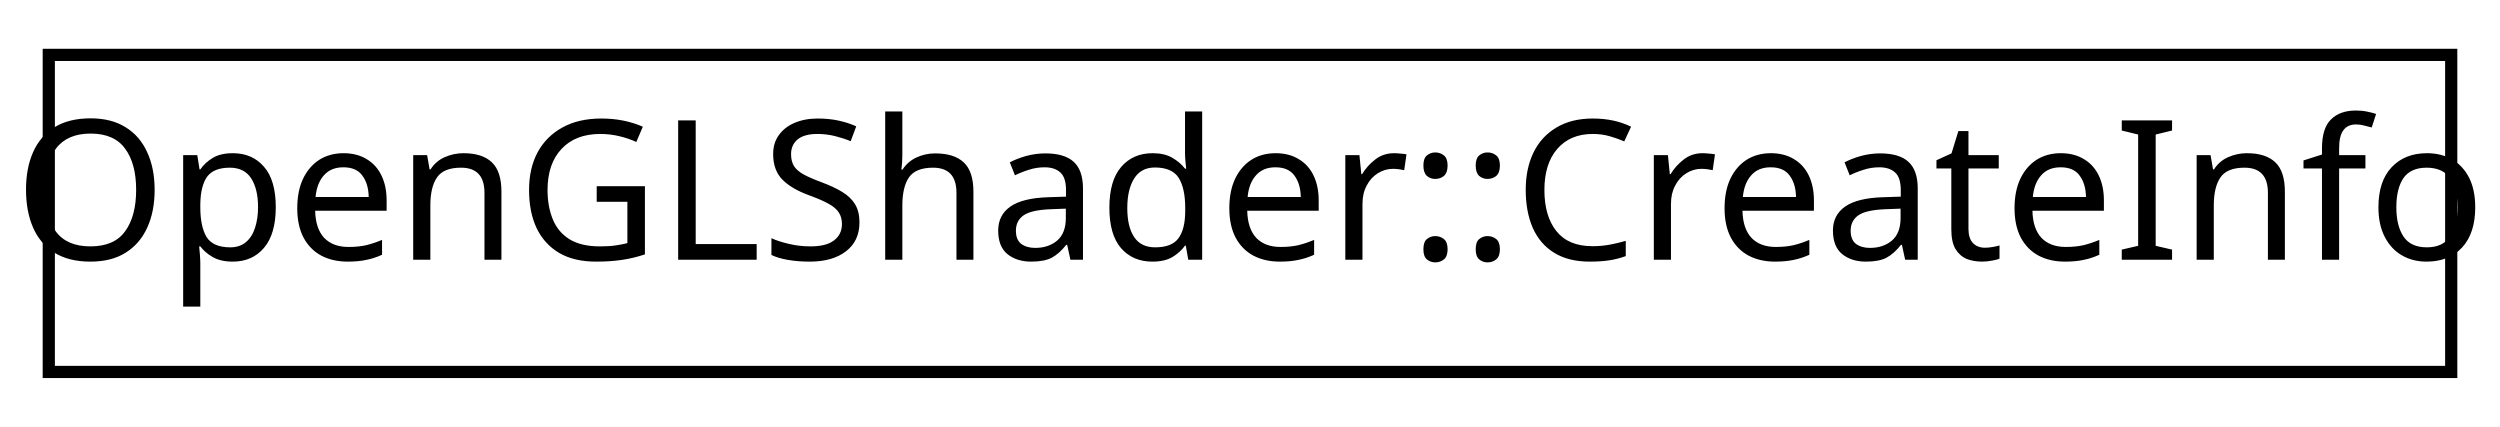
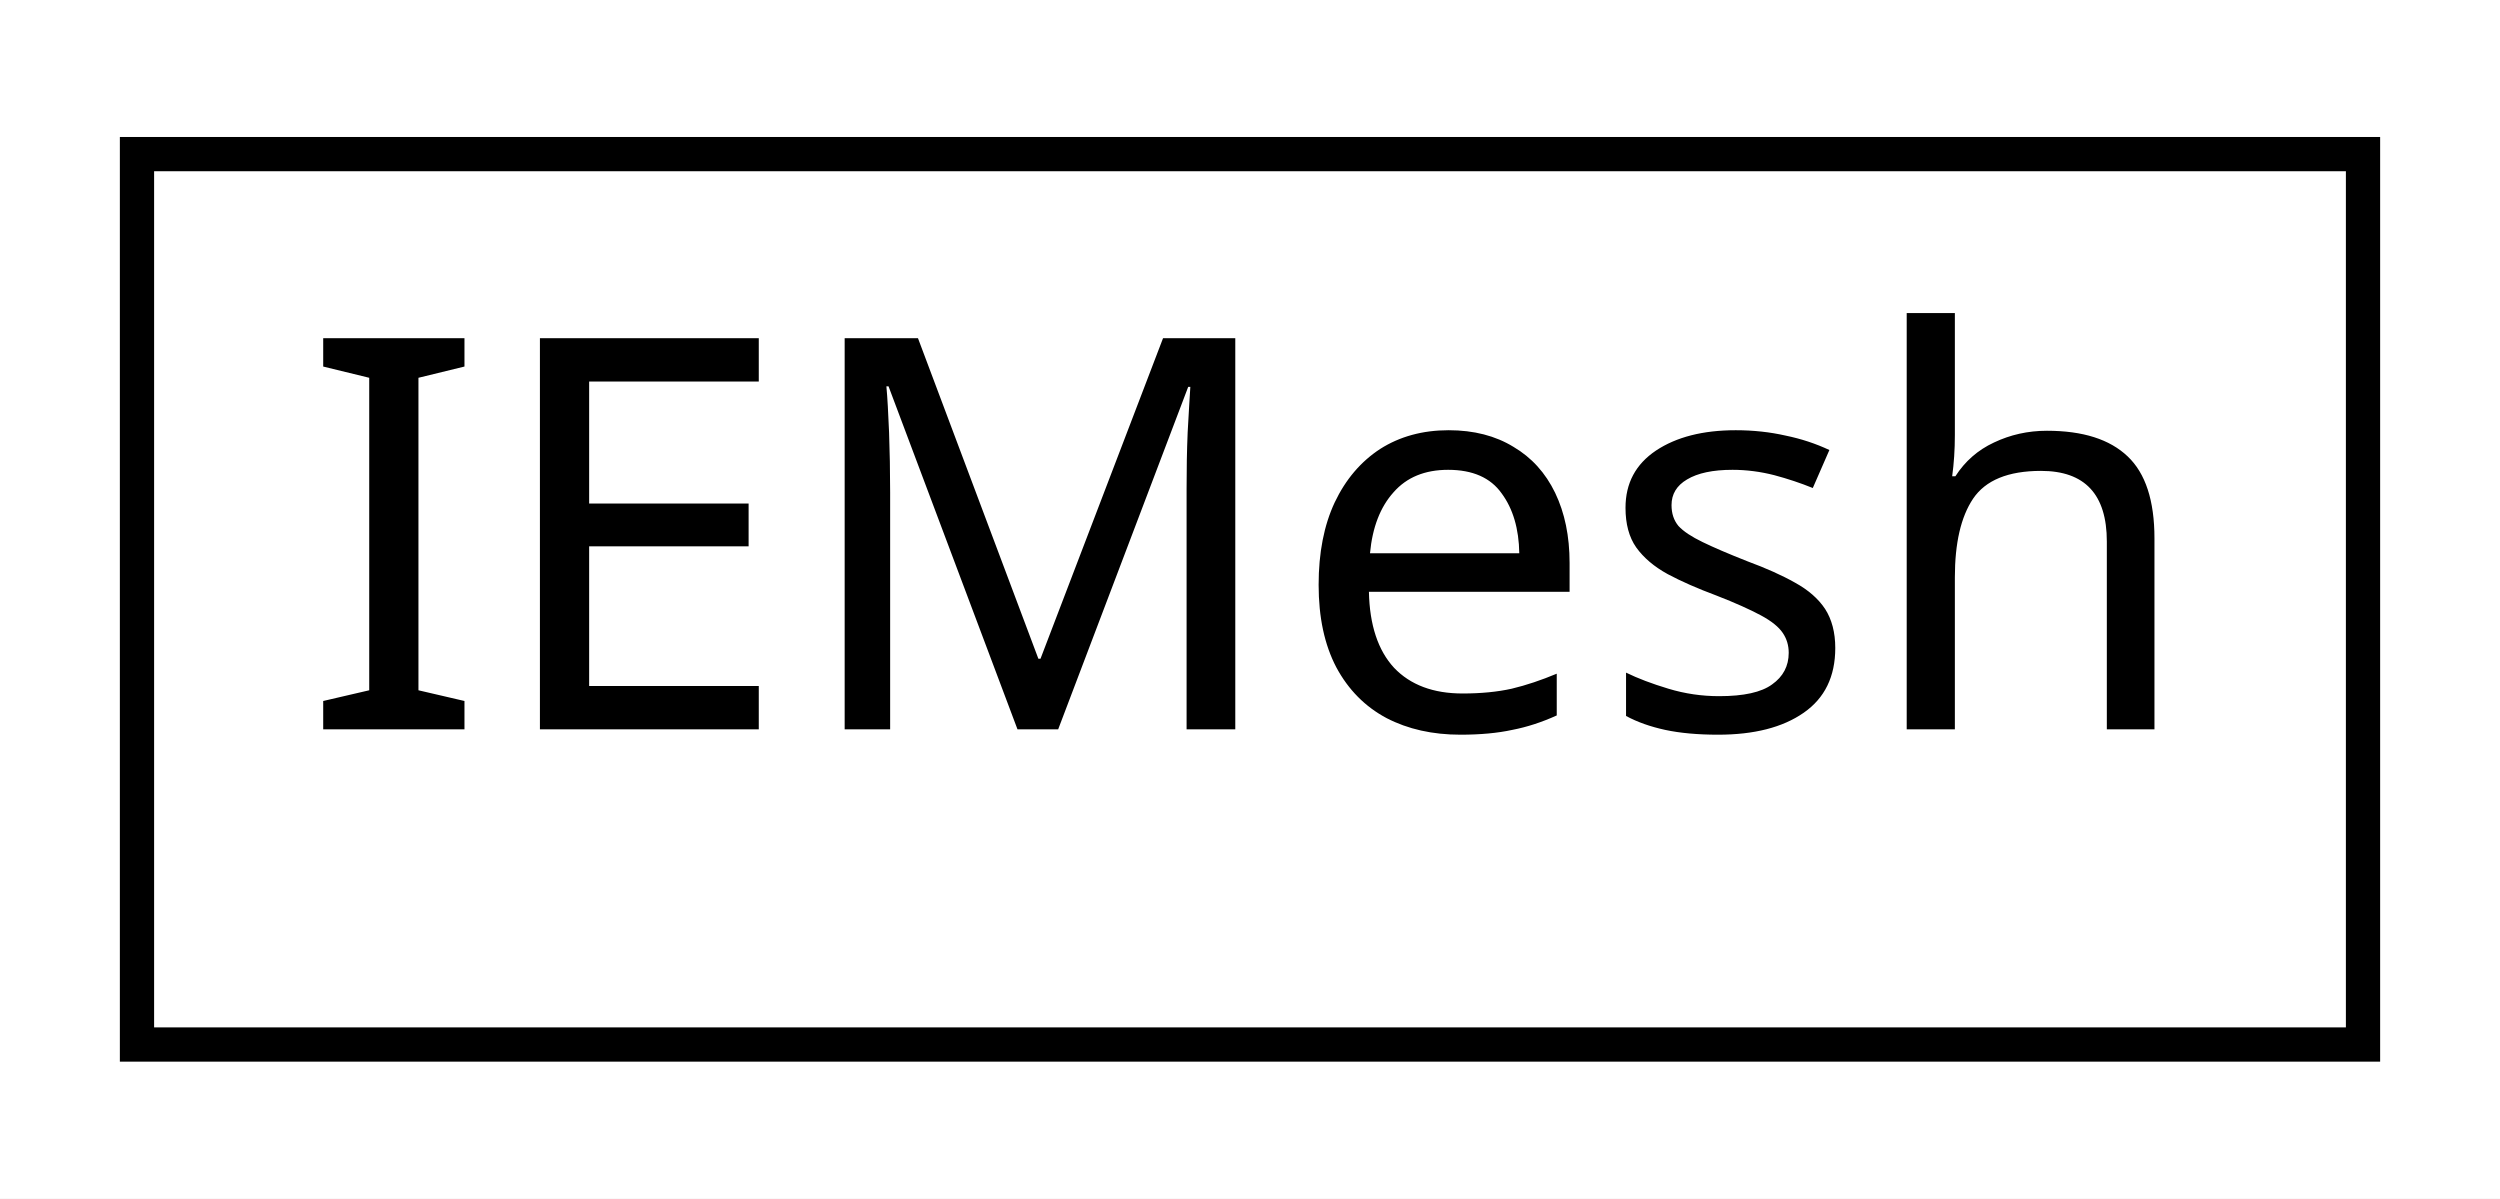
- <svg xmlns="http://www.w3.org/2000/svg" xmlns:xlink="http://www.w3.org/1999/xlink" width="205pt" height="35pt" viewBox="0.00 0.00 205.00 35.00">
+ <svg xmlns="http://www.w3.org/2000/svg" xmlns:xlink="http://www.w3.org/1999/xlink" width="73pt" height="35pt" viewBox="0.00 0.00 73.00 35.00">
  <g id="graph0" class="graph" transform="scale(1 1) rotate(0) translate(4 31)">
-     <polygon fill="white" stroke="transparent" points="-4,4 -4,-31 201,-31 201,4 -4,4" />
+     <polygon fill="white" stroke="transparent" points="-4,4 -4,-31 69,-31 69,4 -4,4" />
    <g id="node1" class="node">
      <g id="a_node1">
-         <a xlink:href="struct_open_g_l_shader_1_1_create_info.html" target="_top" xlink:title=" ">
-           <polygon fill="white" stroke="black" points="0,-0.5 0,-26.5 197,-26.5 197,-0.5 0,-0.5" />
-           <text text-anchor="middle" x="98.5" y="-9.7" font-family="Source Sans Pro" font-size="16.00">OpenGLShader::CreateInfo</text>
+         <a xlink:href="class_i_e_mesh.html" target="_top" xlink:title=" ">
+           <polygon fill="white" stroke="black" points="0,-0.5 0,-26.5 65,-26.5 65,-0.5 0,-0.5" />
+           <text text-anchor="middle" x="32.5" y="-9.7" font-family="Source Sans Pro" font-size="16.00">IEMesh</text>
        </a>
      </g>
    </g>
  </g>
</svg>
